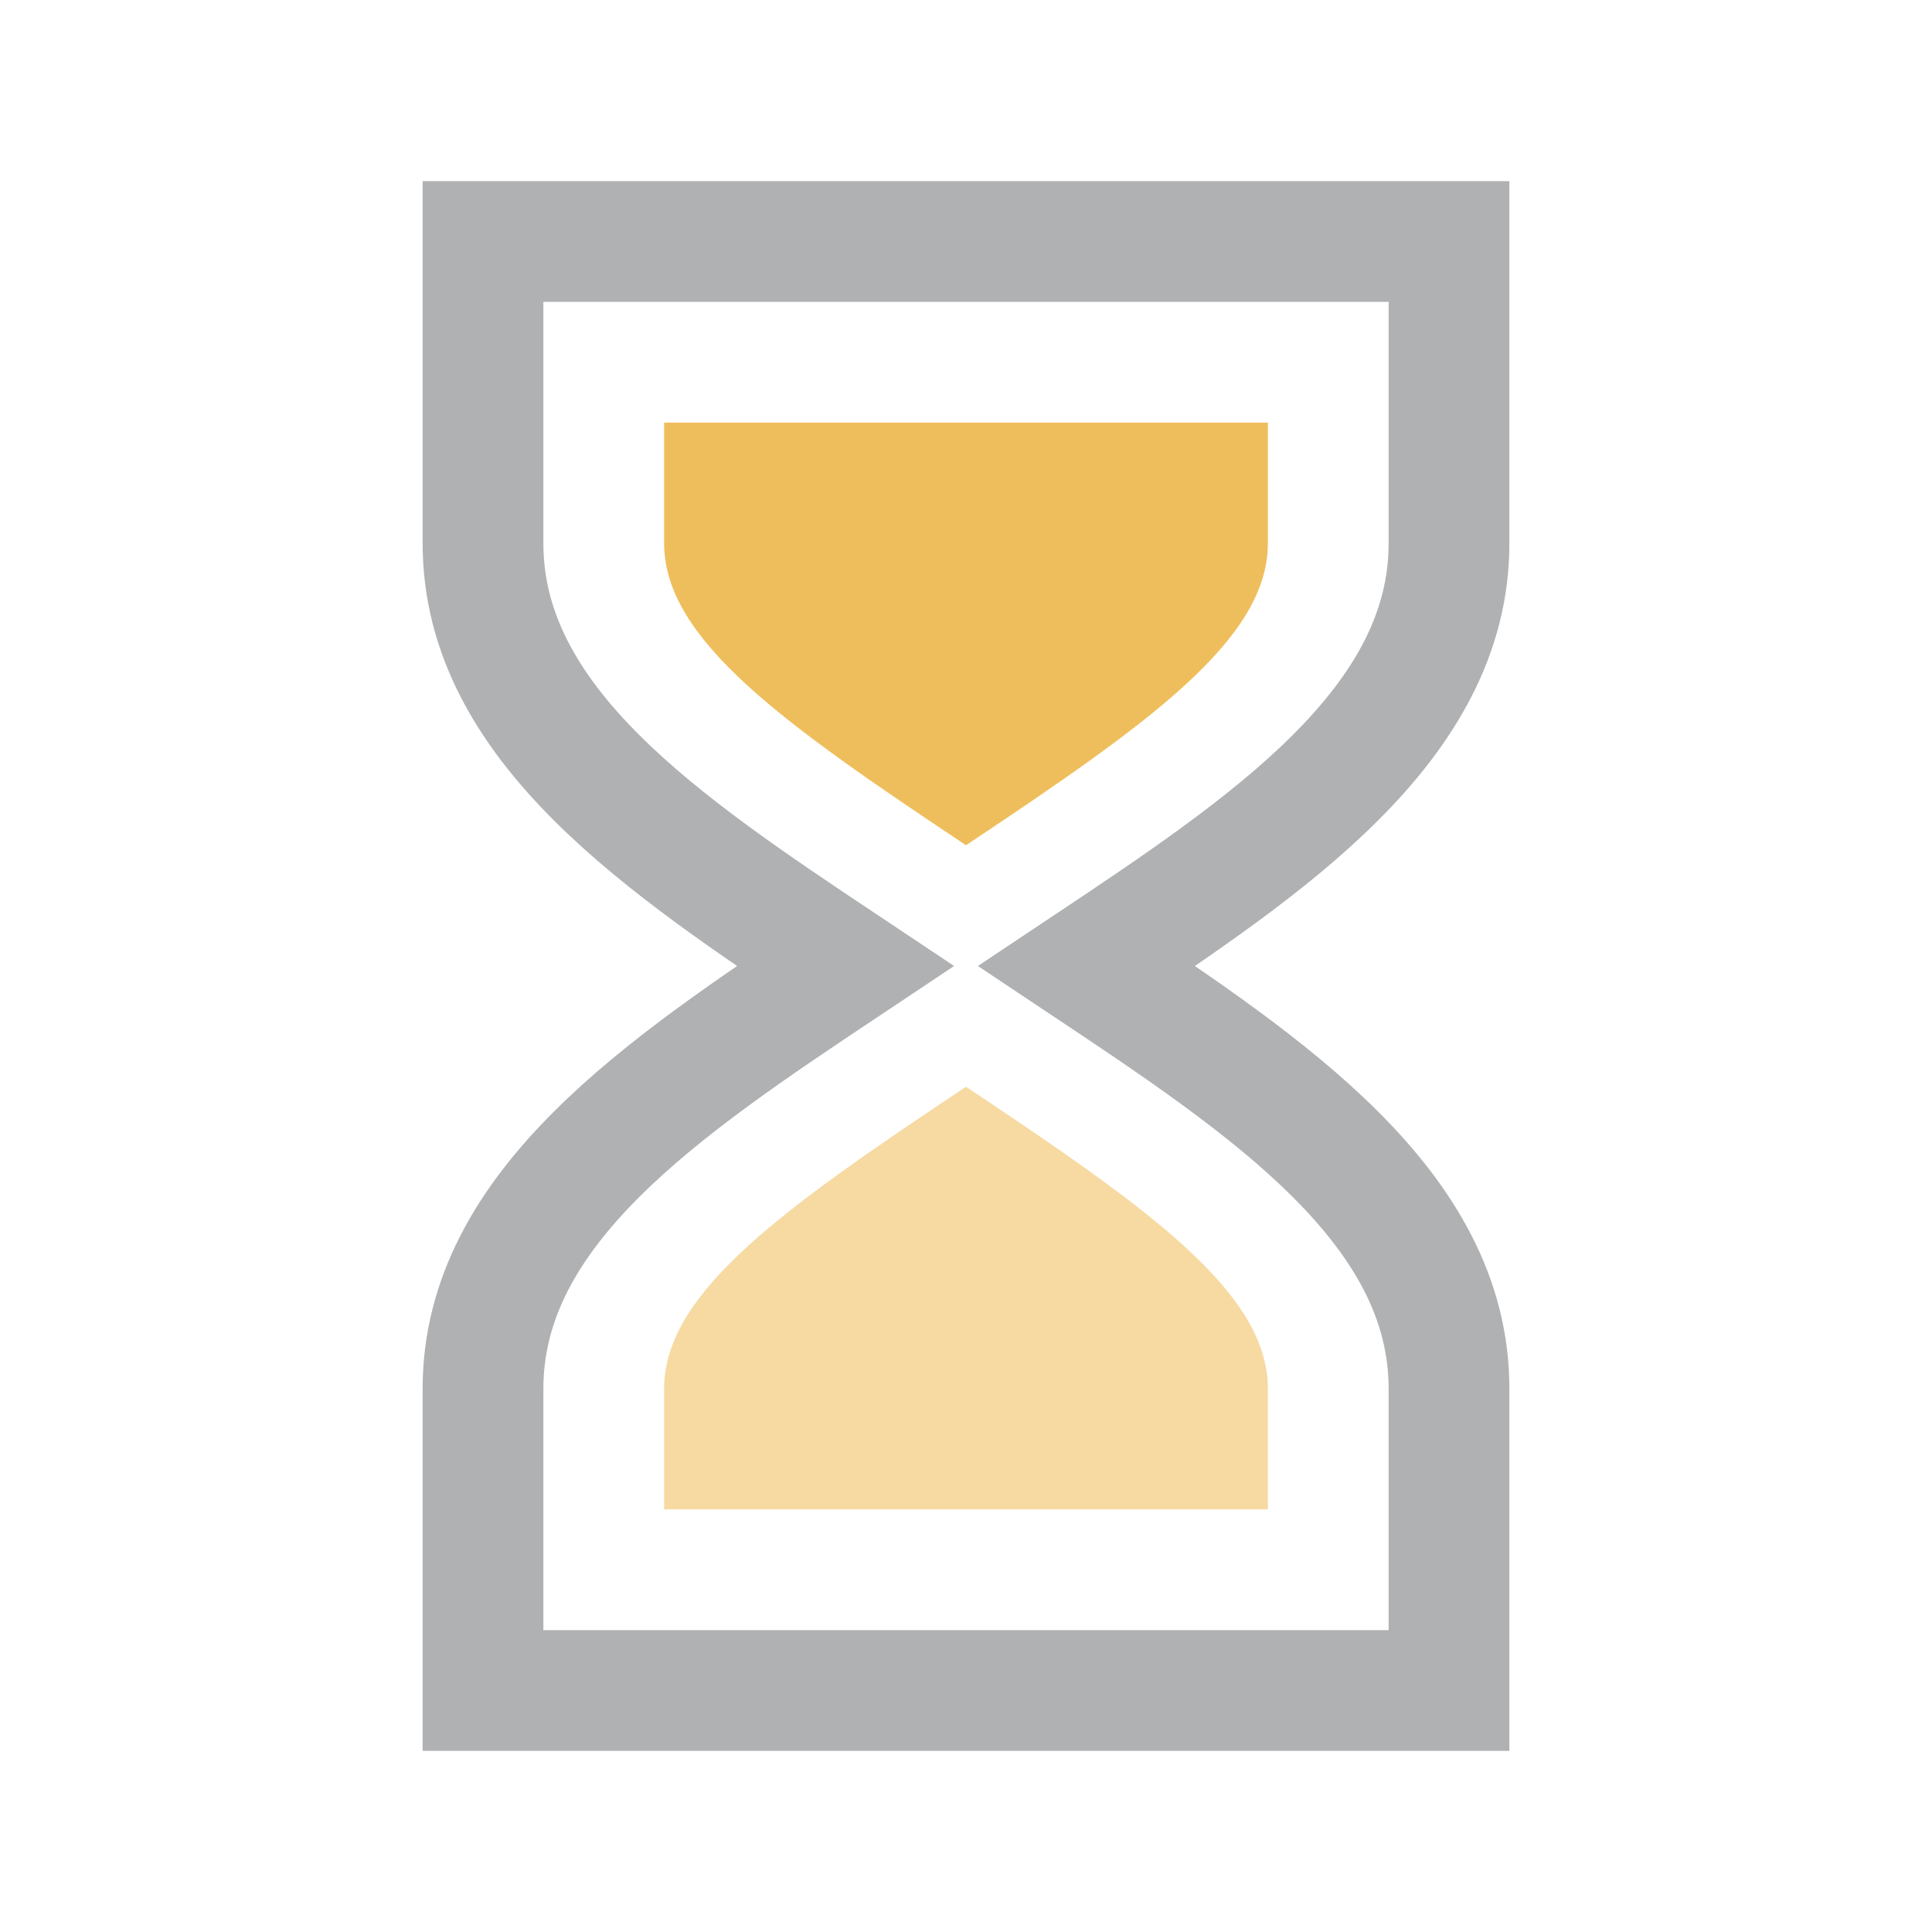
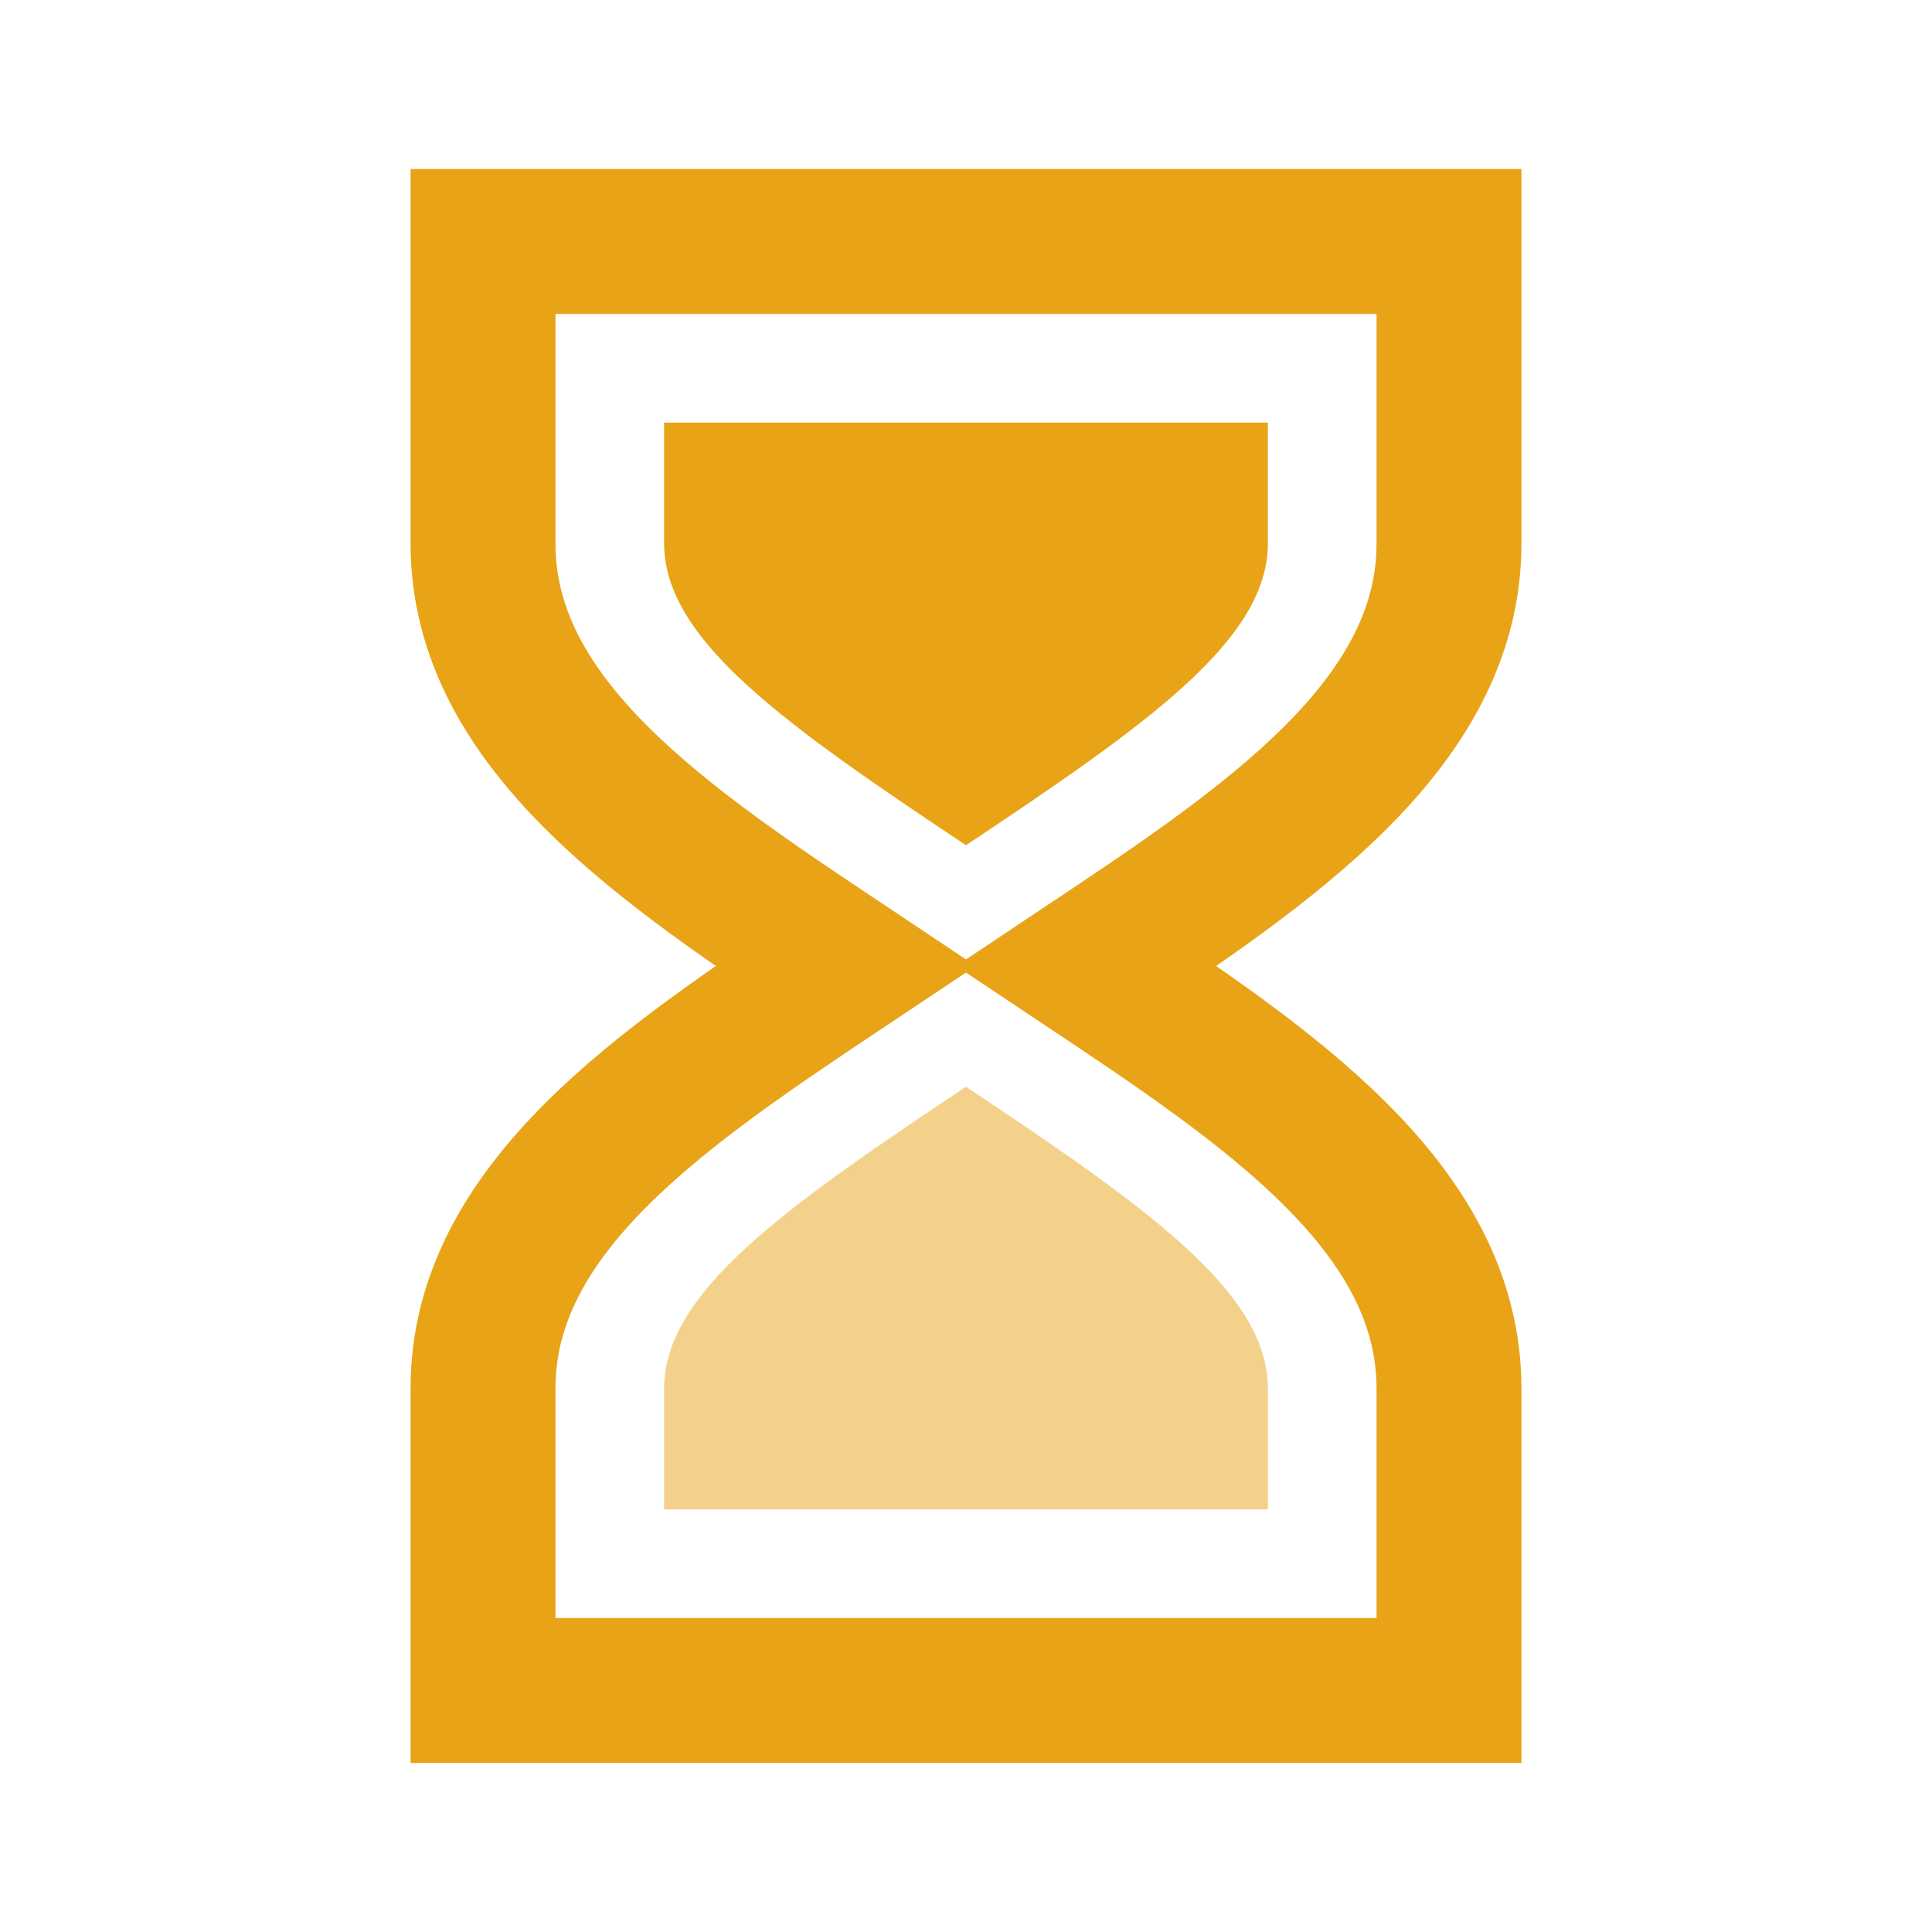
<svg xmlns="http://www.w3.org/2000/svg" width="16" height="16" viewBox="0 0 16 16">
-   <path d="M4 2h8v2.5c0 1.5-1.5 2.5-3 3.5 1.5 1 3 2 3 3.5V14H4v-2.5c0-1.5 1.5-2.5 3-3.5-1.5-1-3-2-3-3.5V2z" fill="none" stroke="#AFB1B3" stroke-width="1" />
-   <path d="M5.5 3.5h5v1c0 .8-1 1.5-2.5 2.5-1.5-1-2.5-1.7-2.5-2.5v-1z" fill="#E8A317" opacity="0.7" />
-   <path d="M5.5 12.5h5v-1c0-.8-1-1.5-2.5-2.5-1.5 1-2.5 1.7-2.5 2.5v1z" fill="#E8A317" opacity="0.4" />
+   <path d="M4 2h8v2.5c0 1.5-1.5 2.5-3 3.5 1.5 1 3 2 3 3.5V14H4v-2.5c0-1.5 1.5-2.5 3-3.5-1.5-1-3-2-3-3.5V2z" fill="none" stroke="#E8A317" stroke-width="1.2" />
+   <path d="M5.5 3.5h5v1c0 .8-1 1.5-2.5 2.5-1.5-1-2.5-1.7-2.5-2.5v-1z" fill="#E8A317" />
+   <path d="M5.5 12.5h5v-1c0-.8-1-1.5-2.5-2.5-1.5 1-2.5 1.7-2.5 2.5v1z" fill="#E8A317" opacity="0.5" />
</svg>
